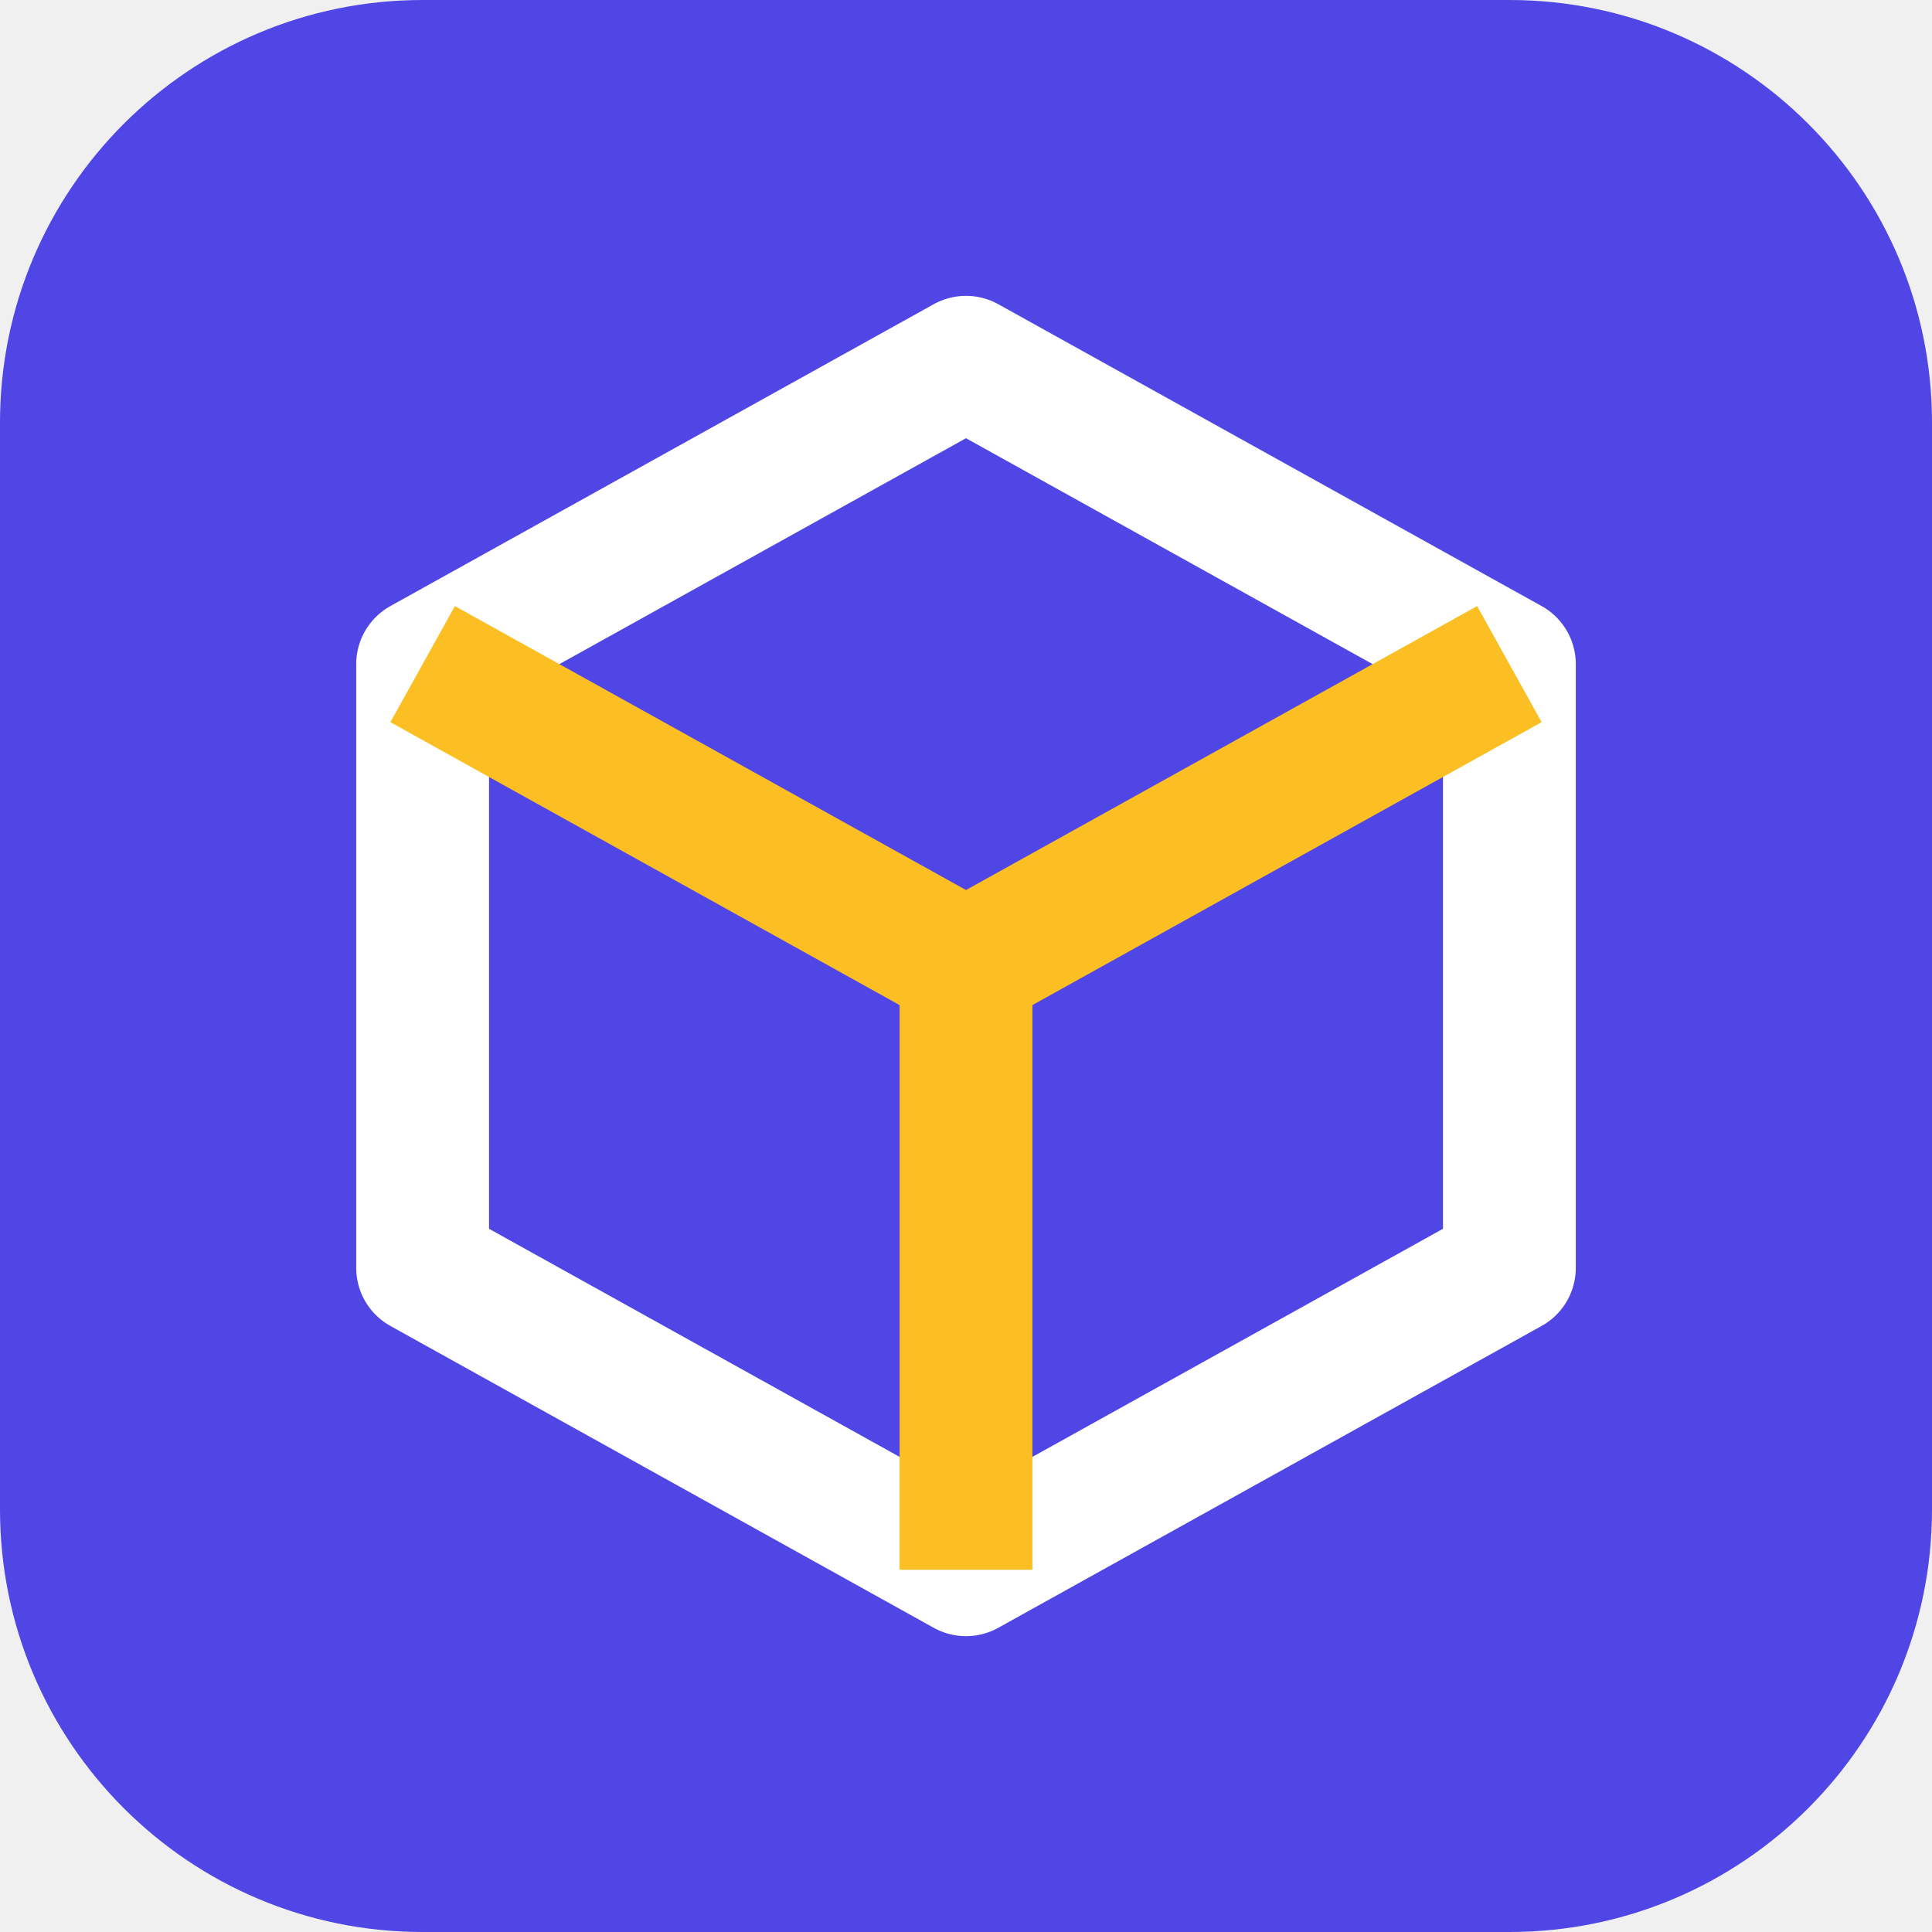
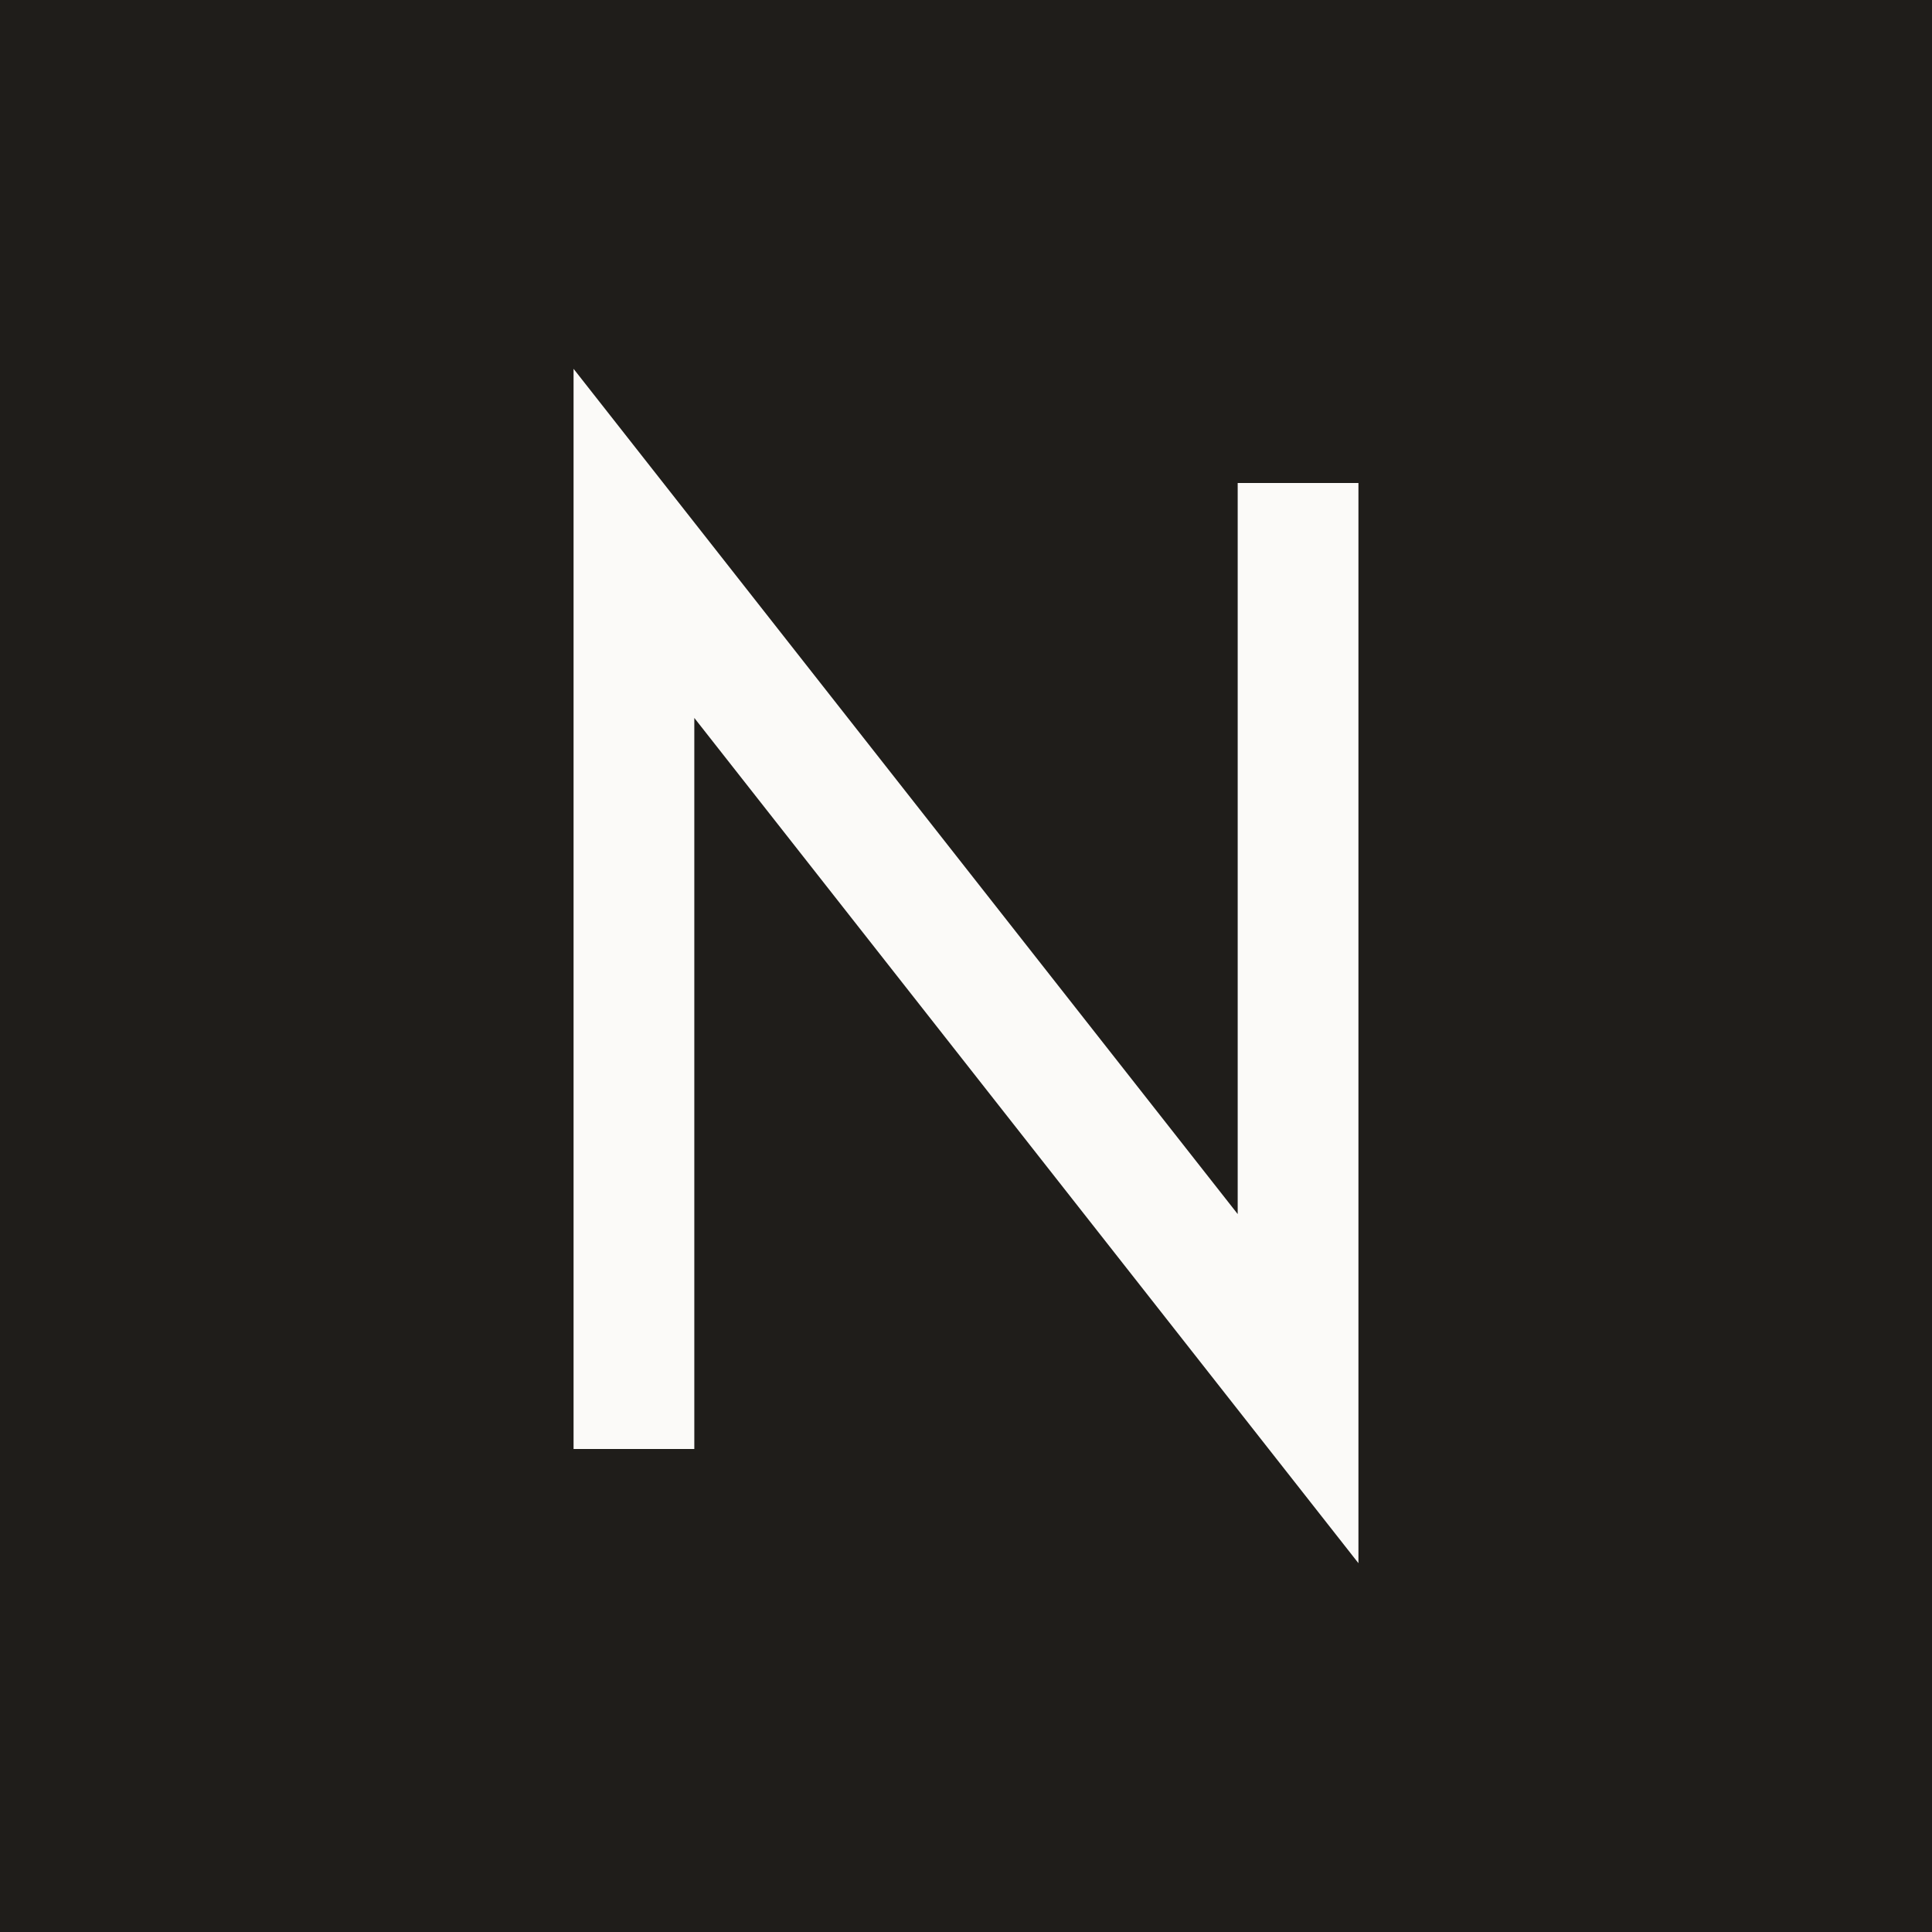
<svg xmlns="http://www.w3.org/2000/svg" viewBox="0 0 32 32">
-   <rect width="32" height="32" rx="7" fill="#4F46E5" />
-   <path d="M16 6l9 5v10l-9 5-9-5V11z" fill="none" stroke="#fff" stroke-width="2.2" stroke-linejoin="round" />
-   <path d="M7 11l9 5 9-5M16 16v10" fill="none" stroke="#FBBF24" stroke-width="2.2" stroke-linejoin="round" />
+   <rect width="32" height="32" fill="#1F1D1A" />
+   <path d="M10.5 23V9l11 14V9" fill="none" stroke="#FBFAF8" stroke-width="2" stroke-linecap="square" />
</svg>
